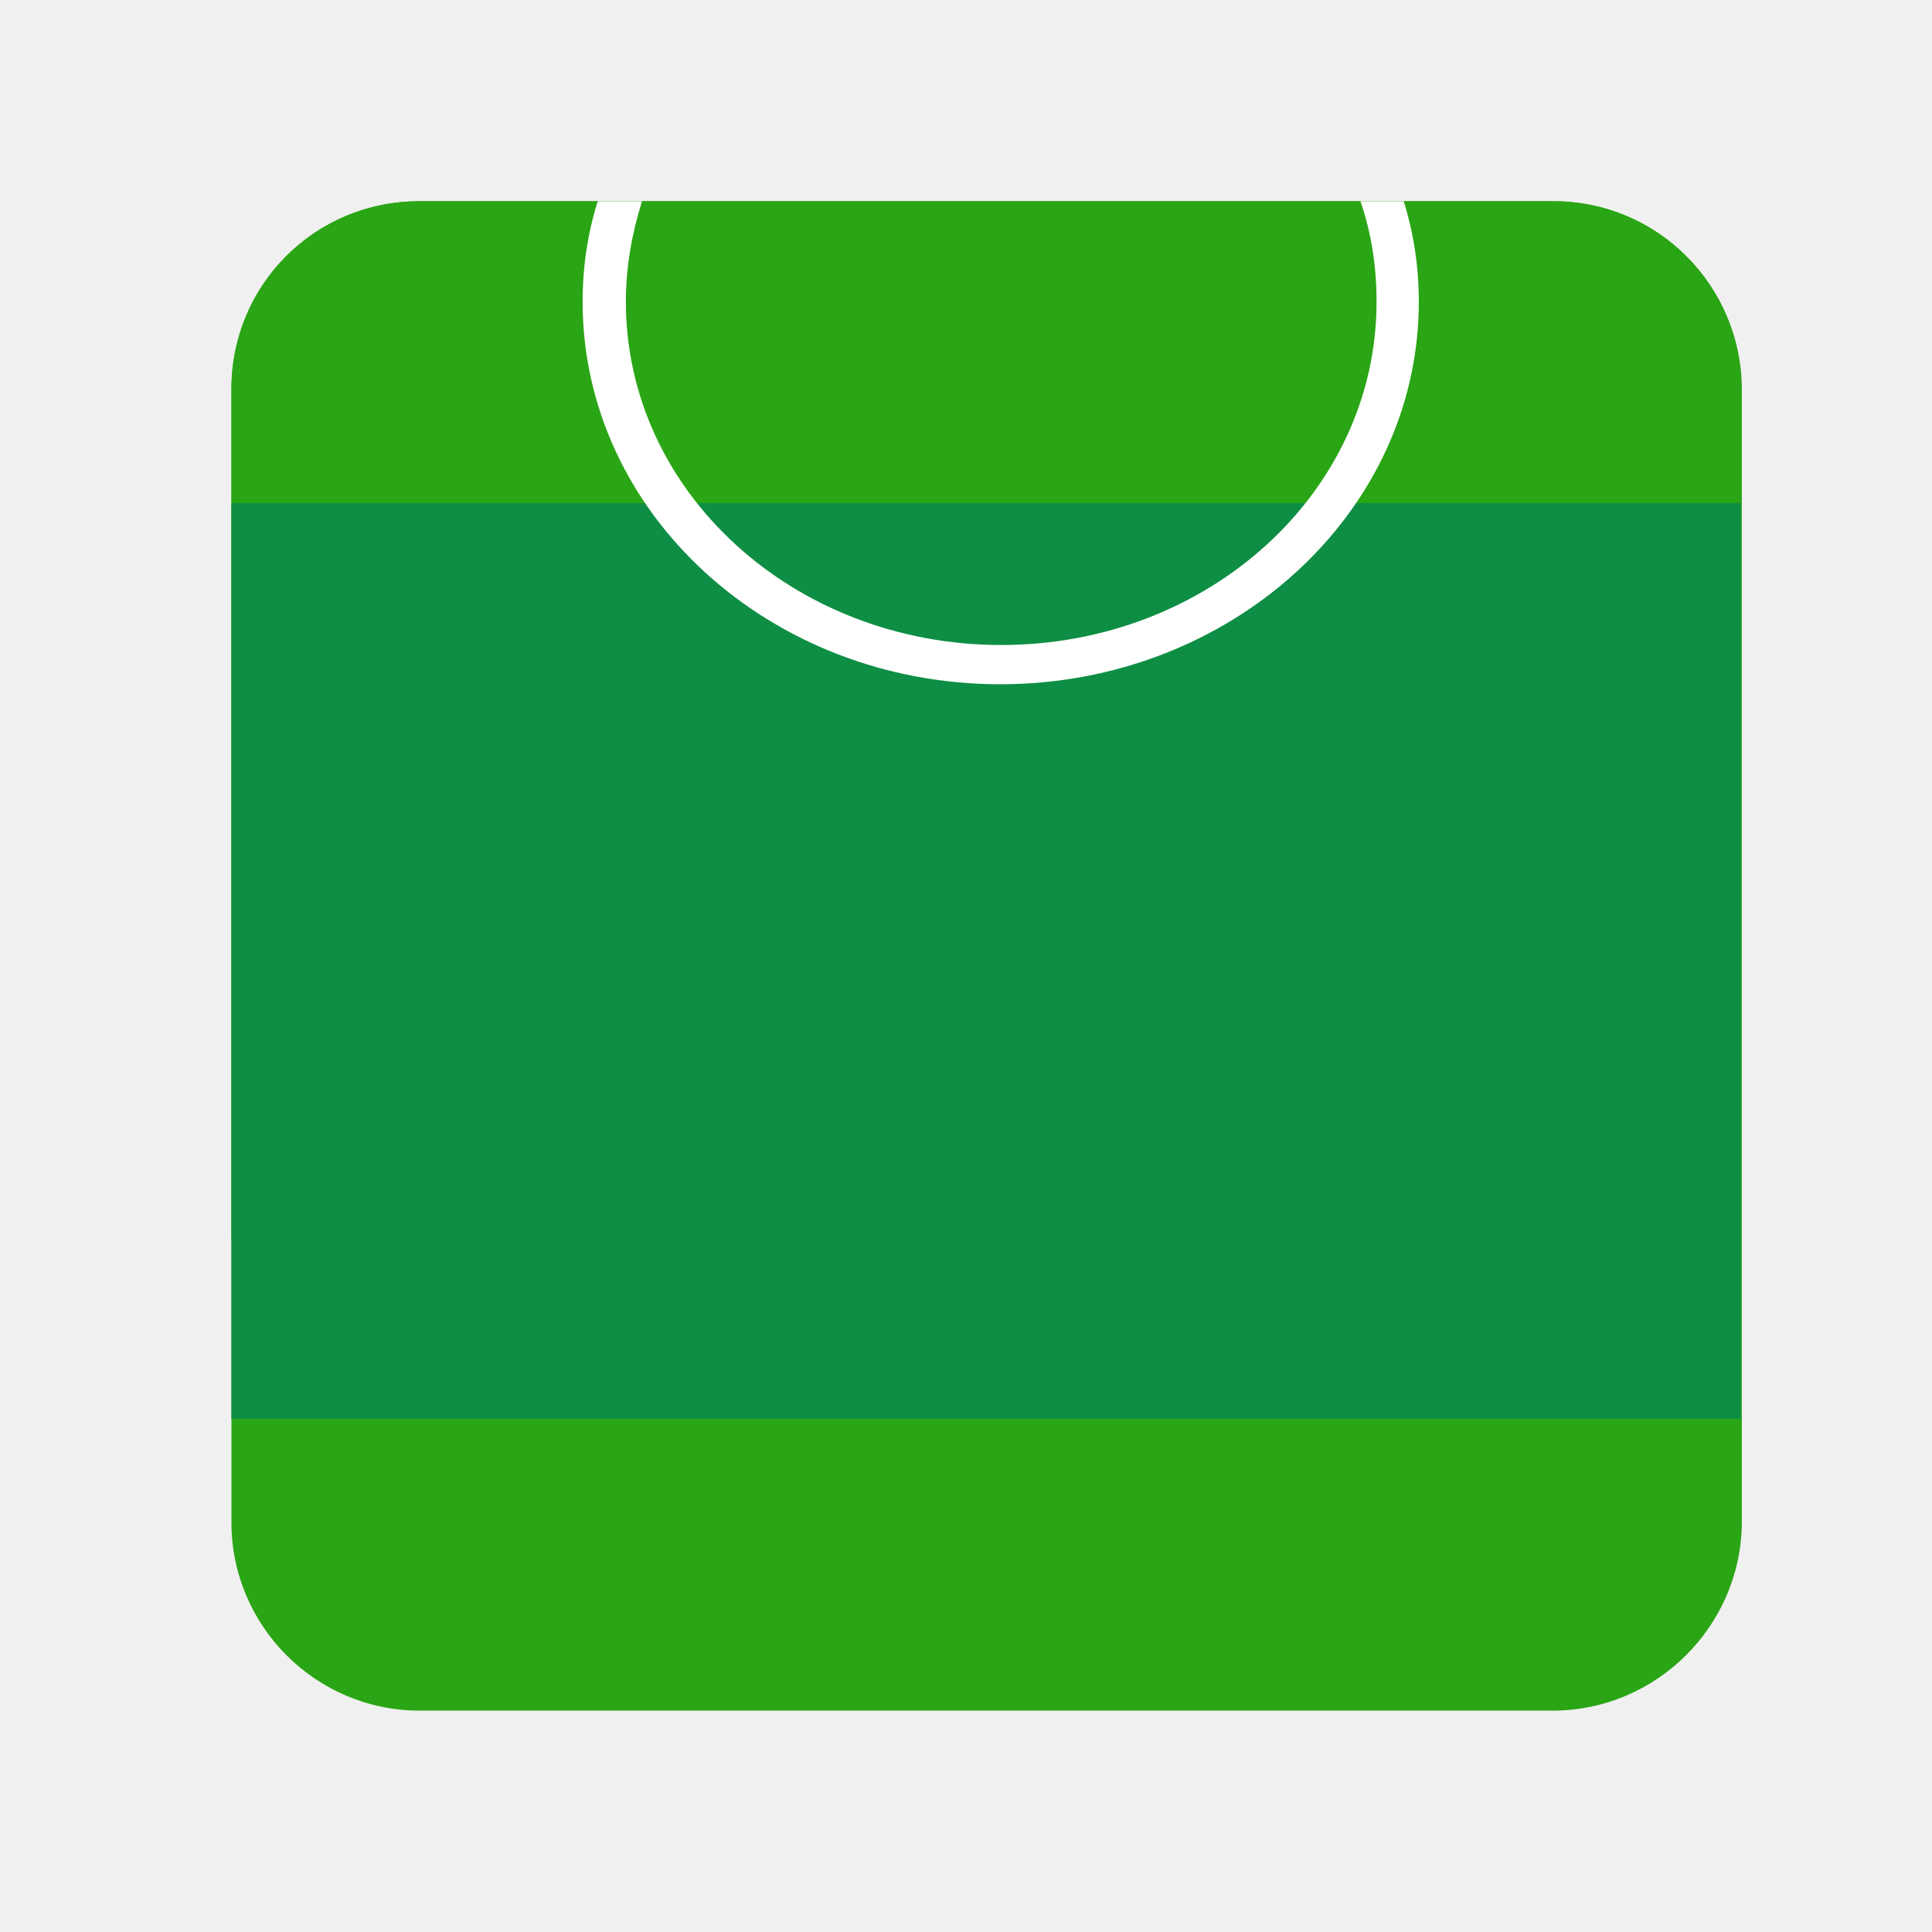
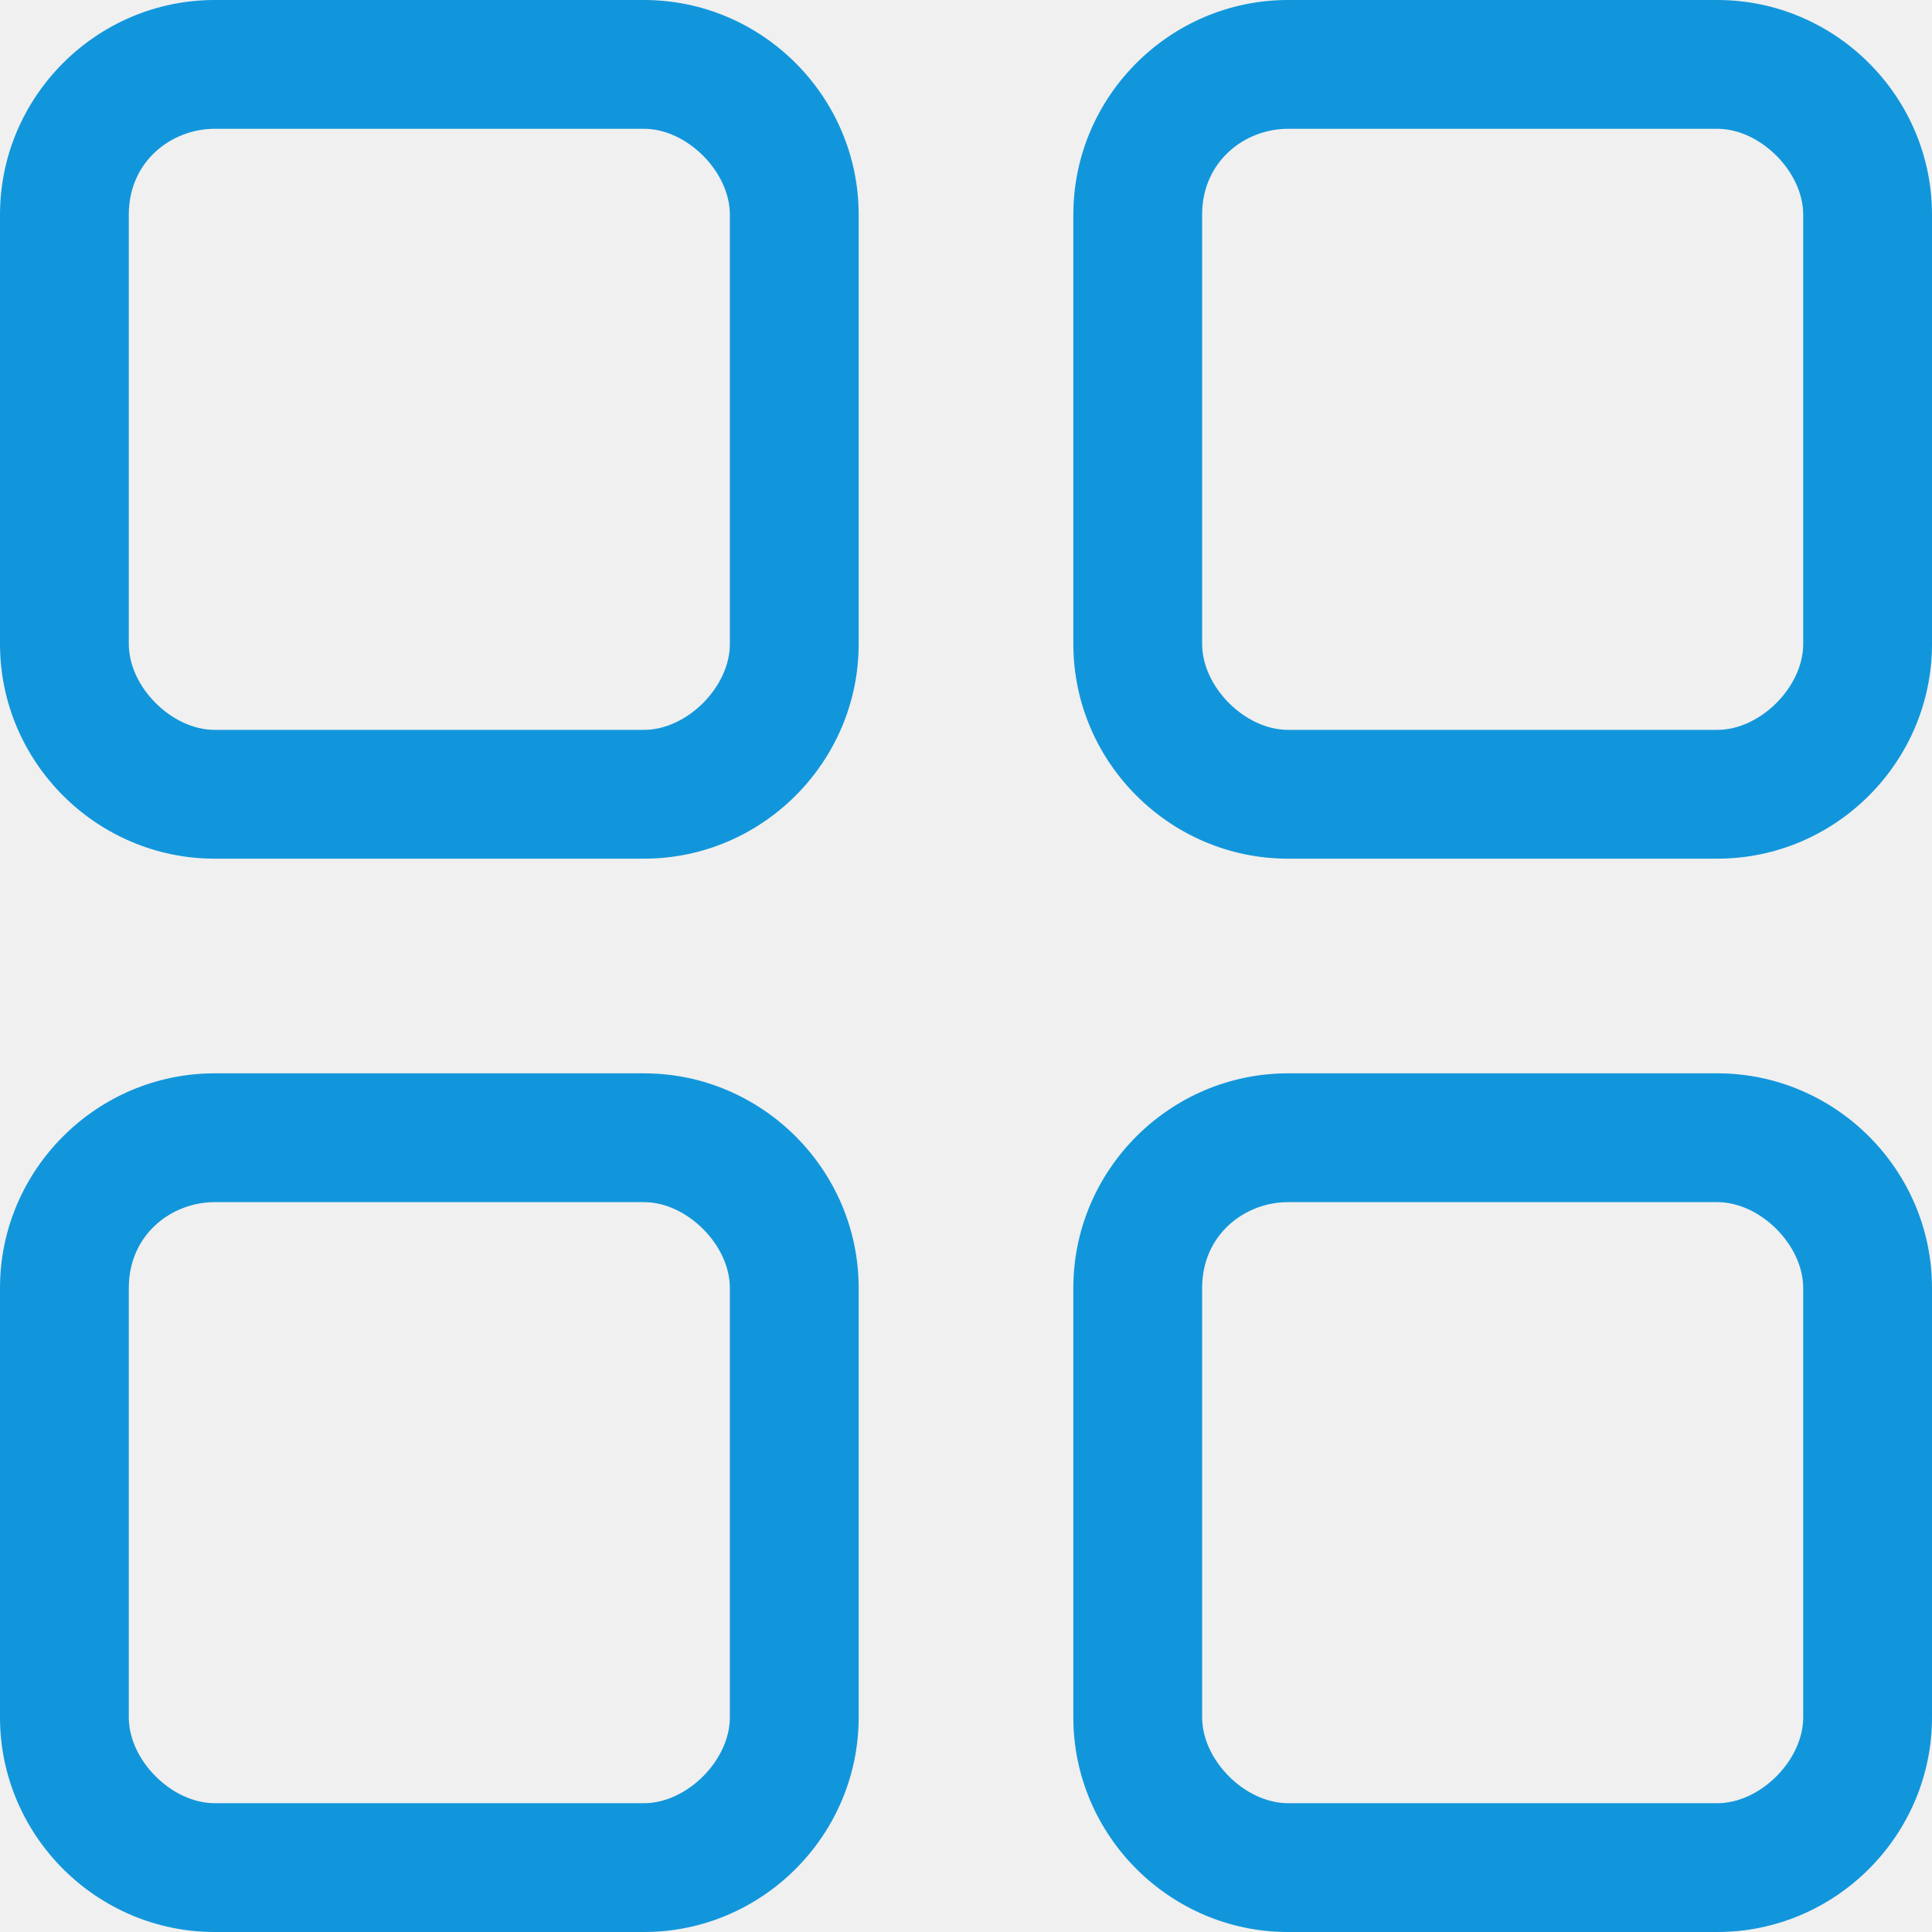
- <svg xmlns="http://www.w3.org/2000/svg" t="1722849831839" class="icon" viewBox="0 0 1024 1024" version="1.1" p-id="1178" width="200" height="200">
-   <path d="M822.933 906.667H222.4c-54.933 0-99.733-44.8-99.733-99.733V206.4C122.667 151.467 167.467 106.667 222.4 106.667h601.067c54.933 0 99.733 44.8 99.733 99.733v601.067c-0.533 54.4-45.333 99.2-100.267 99.2z" fill="#2aa515" p-id="1179" />
-   <path d="M823.467 752H221.867c-54.933 0-99.2-44.267-99.2-99.2V205.867C122.667 150.933 166.933 106.667 221.867 106.667h601.6c54.933 0 99.2 44.267 99.2 99.2v446.933c0 54.933-44.267 99.2-99.2 99.2z" fill="#2aa515" p-id="1180" />
-   <path d="M122.667 266.667h800v485.333H122.667z" fill="#0e8e44" p-id="1181" />
-   <path d="M721.067 106.667c5.867 17.067 8.533 34.667 8.533 53.333 0 100.8-89.067 181.867-198.933 181.867S331.733 260.8 331.733 160c0-18.667 3.2-36.267 8.533-53.333h-23.467c-5.333 17.067-8 34.667-8 53.333 0 112 99.2 202.667 221.333 202.667S752 272 752 160c0-18.667-2.667-36.267-8-53.333h-22.933z" fill="#FFFFFF" p-id="1182" />
+ <svg xmlns="http://www.w3.org/2000/svg" t="1722933515088" class="icon" viewBox="0 0 1024 1024" version="1.1" p-id="1064" width="200" height="200">
+   <path d="M637.156 682.667v227.556c0 22.756 22.756 45.511 45.511 45.511h227.556c22.756 0 45.511-22.756 45.511-45.511v-227.556c0-22.756-22.756-45.511-45.511-45.511h-227.556c-22.756 0-45.511 17.067-45.511 45.511z m-68.267 0c0-62.578 51.2-113.778 113.778-113.778h227.556c62.578 0 113.778 51.2 113.778 113.778v227.556c0 62.578-51.2 113.778-113.778 113.778h-227.556c-62.578 0-113.778-51.2-113.778-113.778v-227.556zM68.267 682.667v227.556c0 22.756 22.756 45.511 45.511 45.511h227.556c22.756 0 45.511-22.756 45.511-45.511v-227.556c0-22.756-22.756-45.511-45.511-45.511h-227.556c-22.756 0-45.511 17.067-45.511 45.511z m-68.267 0c0-62.578 51.2-113.778 113.778-113.778h227.556c62.578 0 113.778 51.2 113.778 113.778v227.556c0 62.578-51.2 113.778-113.778 113.778h-227.556c-62.578 0-113.778-51.2-113.778-113.778v-227.556zM637.156 113.778v227.556c0 22.756 22.756 45.511 45.511 45.511h227.556c22.756 0 45.511-22.756 45.511-45.511v-227.556c0-22.756-22.756-45.511-45.511-45.511h-227.556c-22.756 0-45.511 17.067-45.511 45.511z m-68.267 0c0-62.578 51.2-113.778 113.778-113.778h227.556c62.578 0 113.778 51.2 113.778 113.778v227.556c0 62.578-51.2 113.778-113.778 113.778h-227.556c-62.578 0-113.778-51.2-113.778-113.778v-227.556zM68.267 113.778v227.556c0 22.756 22.756 45.511 45.511 45.511h227.556c22.756 0 45.511-22.756 45.511-45.511v-227.556c0-22.756-22.756-45.511-45.511-45.511h-227.556c-22.756 0-45.511 17.067-45.511 45.511z m-68.267 0c0-62.578 51.2-113.778 113.778-113.778h227.556c62.578 0 113.778 51.2 113.778 113.778v227.556c0 62.578-51.2 113.778-113.778 113.778h-227.556c-62.578 0-113.778-51.2-113.778-113.778v-227.556z" fill="#1296DB" p-id="1065" />
</svg>
